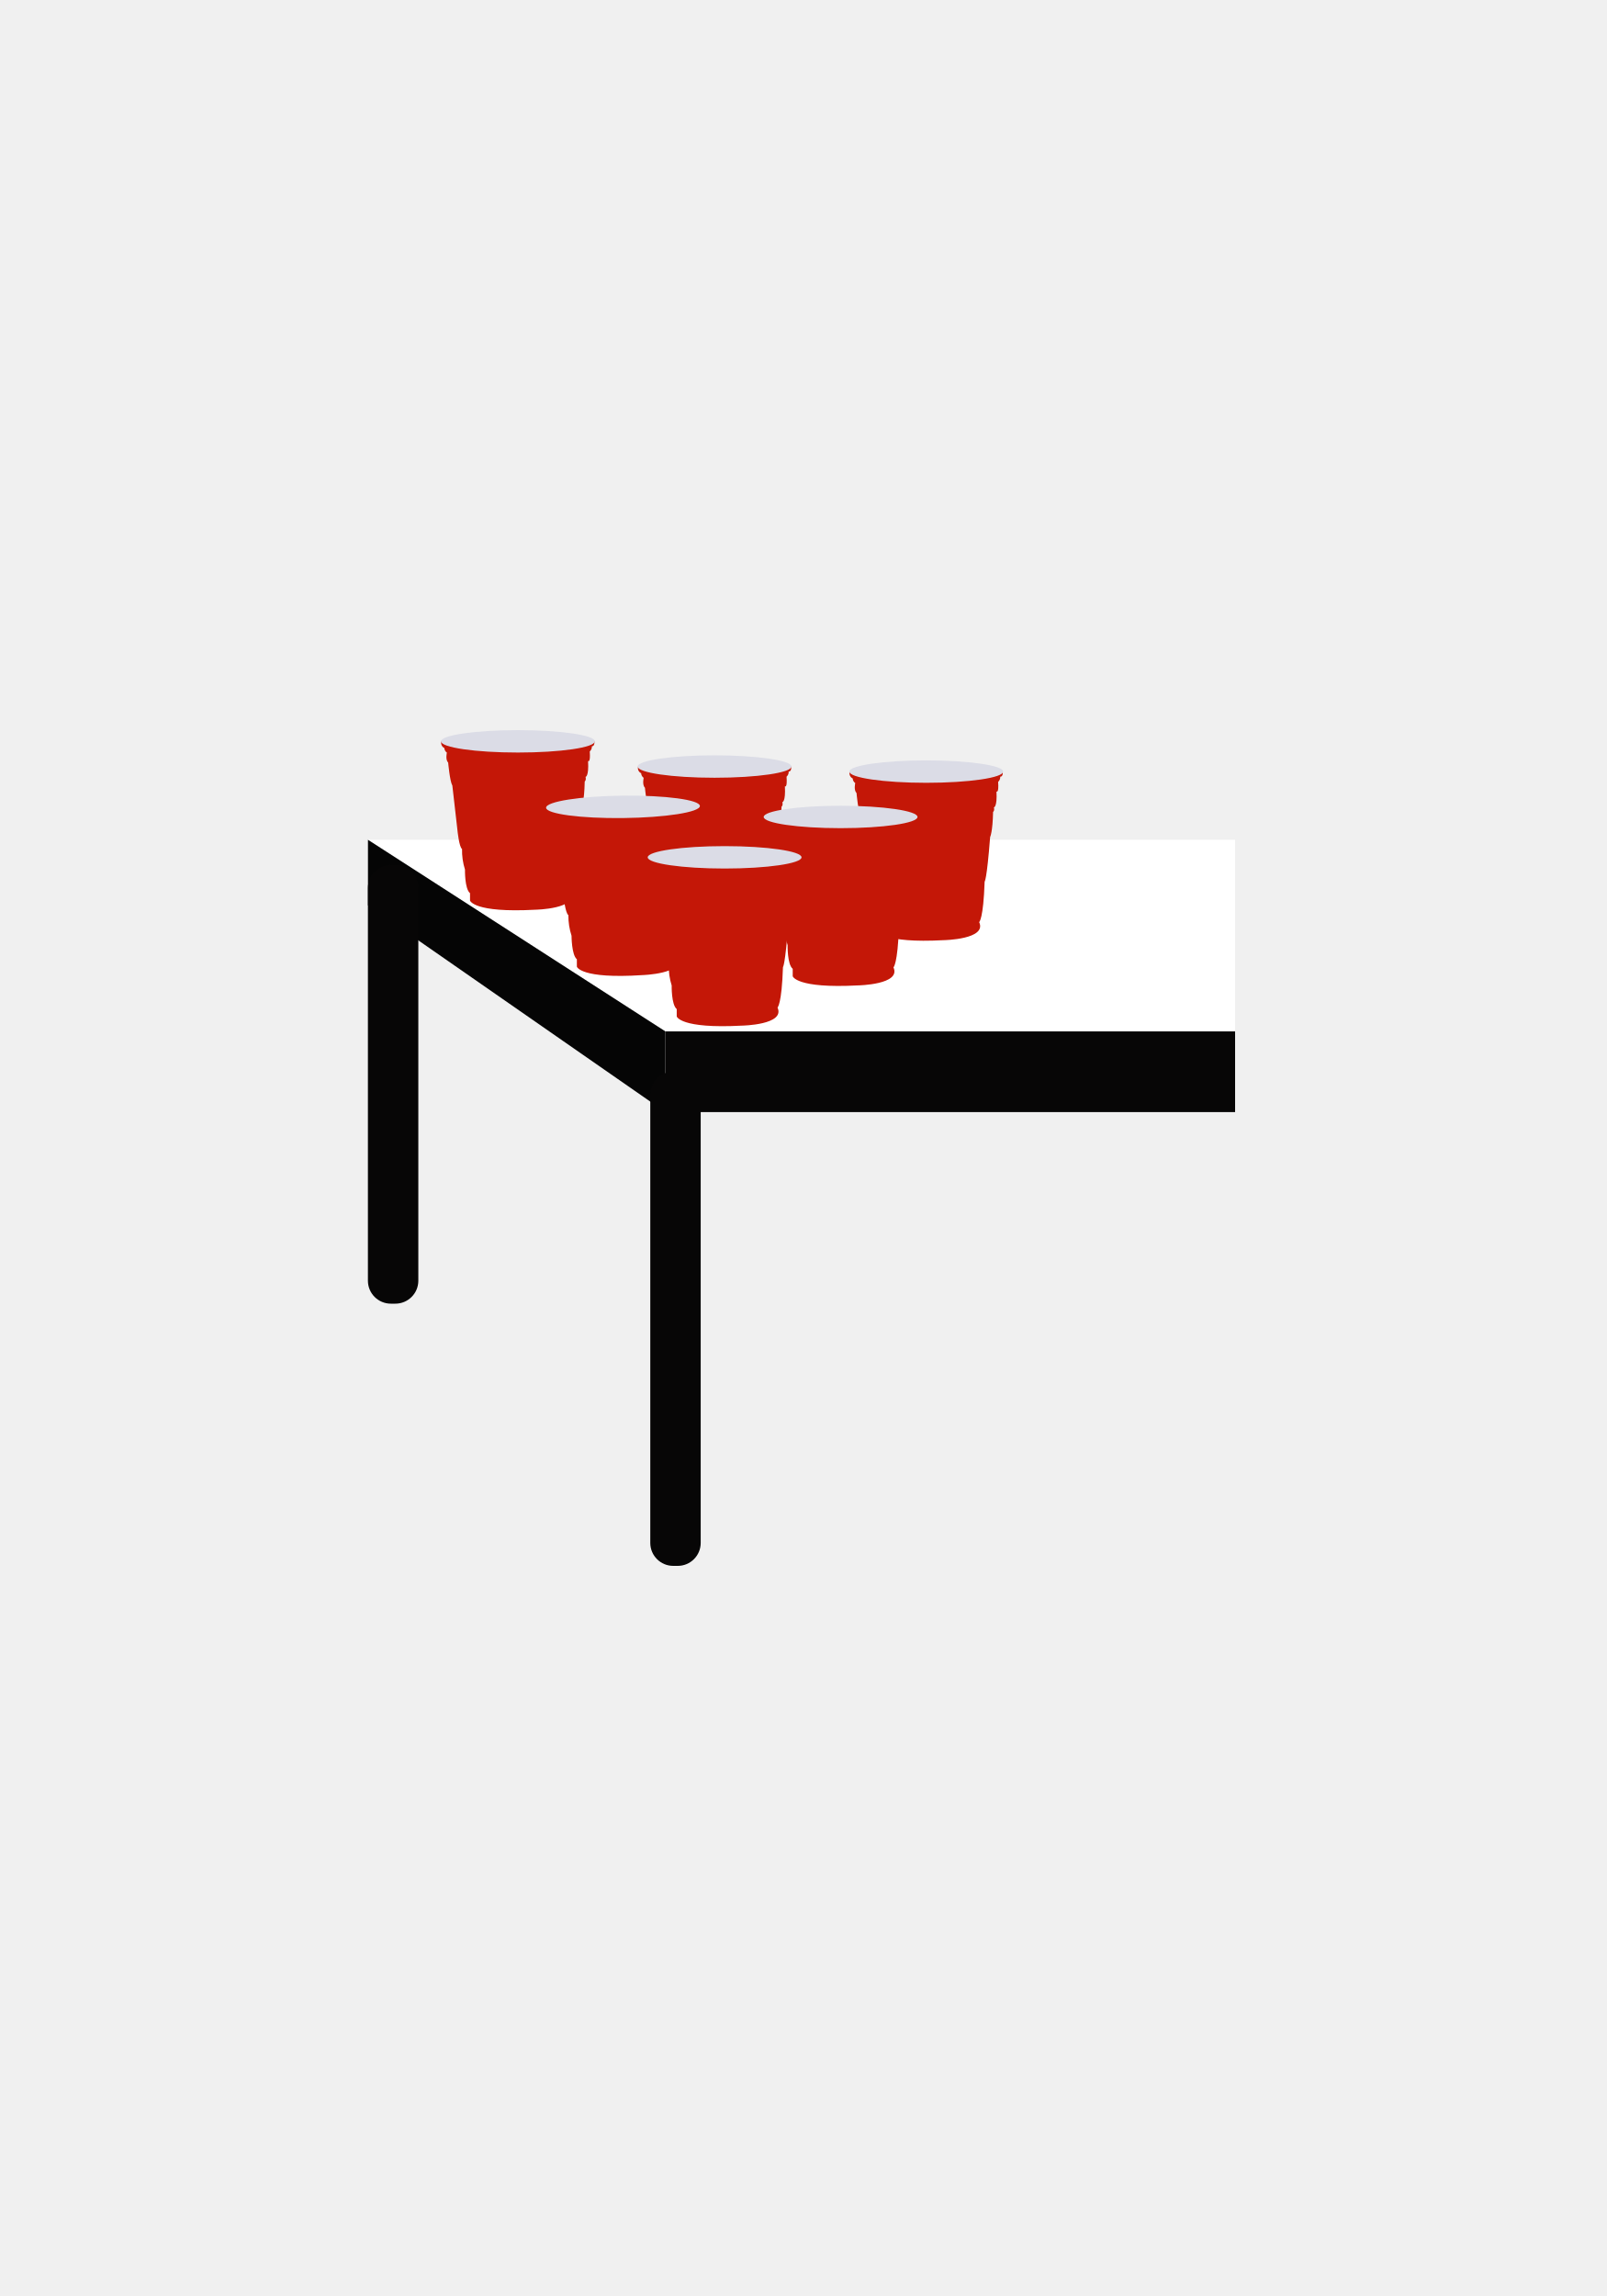
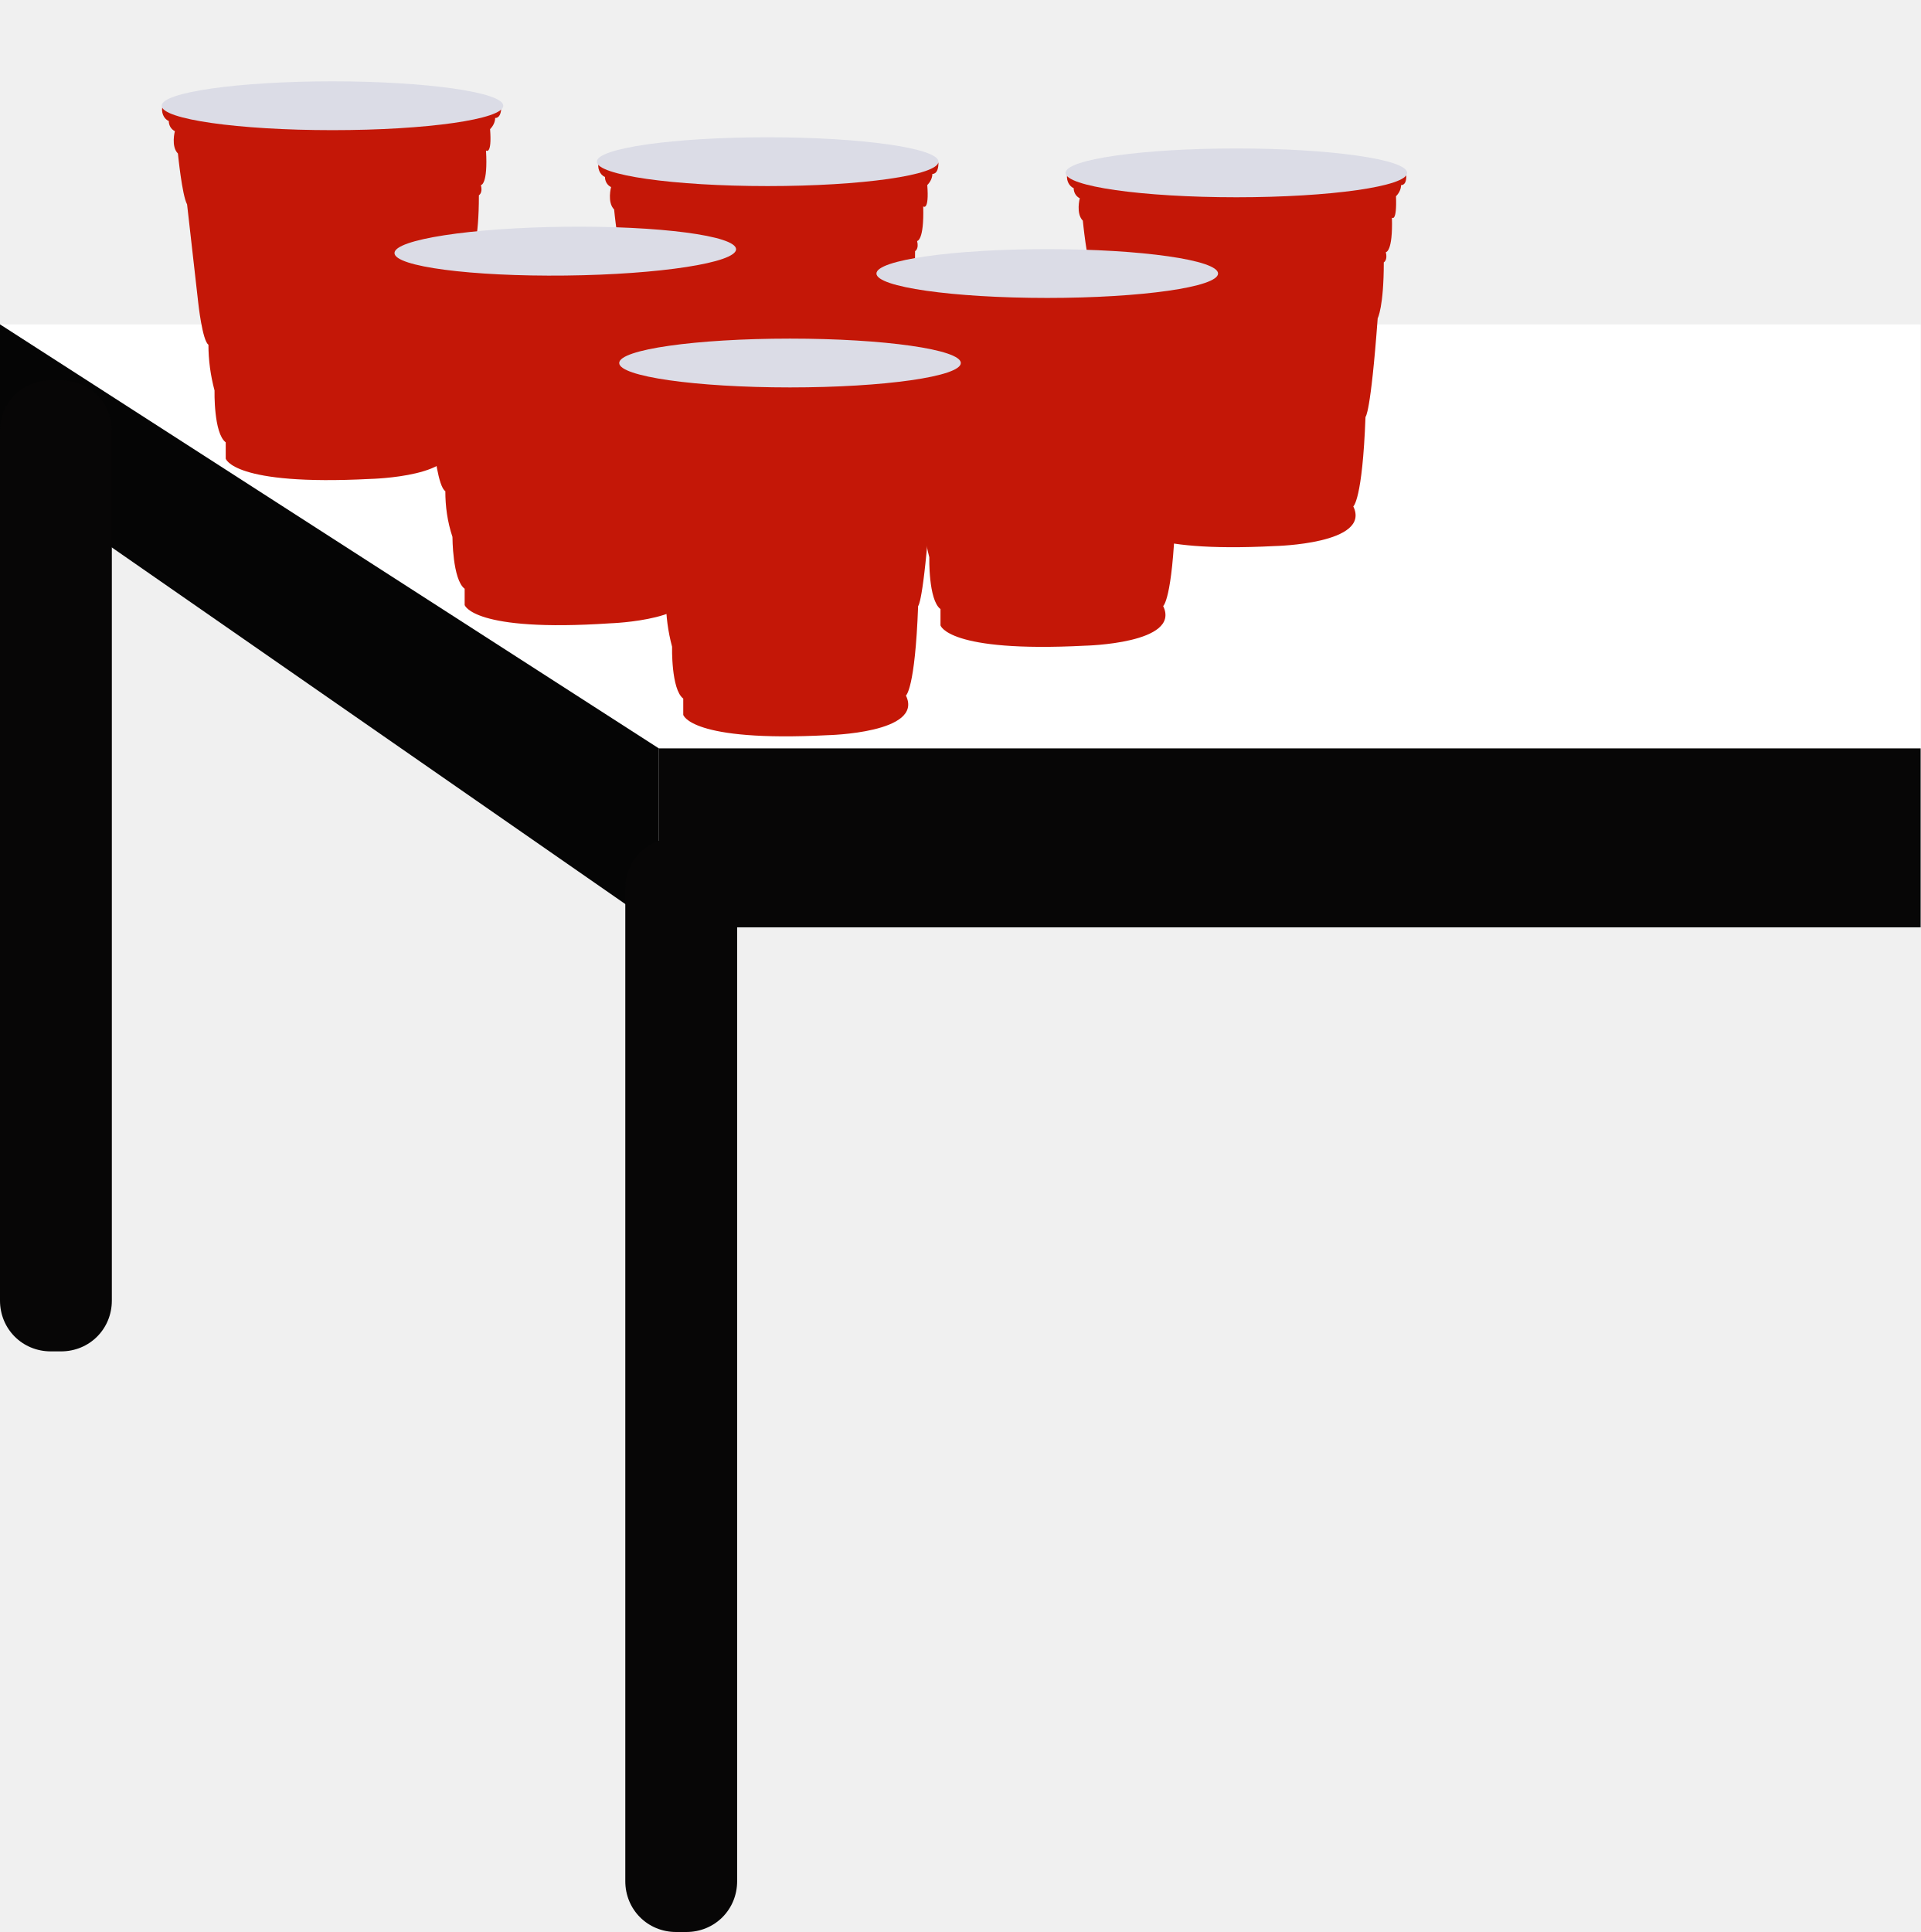
- <svg xmlns="http://www.w3.org/2000/svg" id="Layer_1" data-name="Layer 1" viewBox="0 0 350 500">
-   <defs>
-     <style>.cls-1{fill:#fff;}.cls-2{fill:#050505;}.cls-3{fill:#070606;}.cls-4{fill:#c41707;}.cls-5{fill:#dbdce6;}</style>
-   </defs>
-   <polygon class="cls-1" points="80.14 182.88 144.92 224.61 269 224.78 269 182.88 80.14 182.88" />
-   <polygon class="cls-2" points="80.14 182.88 144.92 224.61 144.92 242.18 80.14 197.16 80.14 182.88" />
-   <rect class="cls-3" x="144.92" y="224.61" width="124.08" height="17.57" />
-   <rect class="cls-3" x="80.13" y="188.37" width="10.98" height="95.53" rx="5" ry="5" />
-   <rect class="cls-3" x="141.63" y="233.39" width="10.98" height="107.61" rx="5" ry="5" />
-   <path class="cls-4" d="M96.14,161.37a1.26,1.26,0,0,0,.64,1.53,1.29,1.29,0,0,0,.55,1s-.37,1.53.28,2.17c0,0,.36,4.09.91,5l1.11,9.72s.36,3.69,1,4.09a13.93,13.93,0,0,0,.64,4.49s-.09,4.18,1.1,5.14v1.6s.74,2.73,14.23,2c0,0,9.46-.16,7.72-3.93,0,0,.92-.64,1.19-8.83,0,0,.46-.16,1.2-9.71,0,0,.55-1,.64-5.46,0,0,.37-.24.18-1,0,0,.74,0,.55-3.45,0,0,.55.48.37-2.09a1.4,1.4,0,0,0,.46-1.12s.64.08.55-1.13Z" />
-   <ellipse class="cls-5" cx="112.8" cy="161.44" rx="16.75" ry="2.44" />
-   <path class="cls-4" d="M139,166.86a1.26,1.26,0,0,0,.64,1.53,1.29,1.29,0,0,0,.55,1s-.36,1.53.28,2.17c0,0,.37,4.09.92,5l1.1,9.72s.37,3.69,1,4.09a14.26,14.26,0,0,0,.64,4.49s-.09,4.18,1.1,5.14v1.61s.74,2.72,14.24,2c0,0,9.46-.16,7.71-3.93,0,0,.92-.64,1.2-8.83,0,0,.46-.16,1.19-9.71,0,0,.55-1,.64-5.46,0,0,.37-.24.19-1,0,0,.73,0,.55-3.45,0,0,.55.48.36-2.09a1.36,1.36,0,0,0,.46-1.12s.65.08.55-1.13Z" />
-   <ellipse class="cls-5" cx="155.63" cy="166.93" rx="16.75" ry="2.44" />
-   <path class="cls-4" d="M119,175.84a1.24,1.24,0,0,0,.66,1.51,1.3,1.3,0,0,0,.56,1s-.35,1.53.3,2.16c0,0,.42,4.09,1,5l1.21,9.7s.41,3.69,1.06,4.08a14.12,14.12,0,0,0,.69,4.49s0,4.17,1.16,5.12l0,1.61s.76,2.72,14.25,1.84c0,0,9.46-.27,7.67-4,0,0,.91-.65,1.1-8.84,0,0,.45-.16,1.08-9.72,0,0,.54-1.05.58-5.47,0,0,.37-.24.17-1,0,0,.74,0,.52-3.46,0,0,.55.48.34-2.09a1.43,1.43,0,0,0,.45-1.13s.64.07.53-1.13Z" />
-   <ellipse class="cls-5" cx="135.67" cy="175.72" rx="16.75" ry="2.44" transform="translate(-1.97 1.54) rotate(-0.65)" />
-   <path class="cls-4" d="M185.08,168a1.26,1.26,0,0,0,.64,1.53,1.29,1.29,0,0,0,.55,1s-.37,1.52.28,2.17c0,0,.36,4.09.92,5l1.1,9.71s.37,3.7,1,4.1a14.28,14.28,0,0,0,.64,4.49s-.09,4.18,1.1,5.14v1.6s.74,2.73,14.24,2c0,0,9.46-.16,7.71-3.93,0,0,.92-.64,1.19-8.83,0,0,.46-.16,1.2-9.71,0,0,.55-1.05.64-5.46,0,0,.37-.24.18-1,0,0,.74,0,.56-3.45,0,0,.55.48.36-2.09a1.4,1.4,0,0,0,.46-1.13s.64.09.55-1.12Z" />
-   <ellipse class="cls-5" cx="201.74" cy="168.03" rx="16.75" ry="2.44" />
-   <path class="cls-4" d="M166.41,177.84a1.26,1.26,0,0,0,.64,1.53,1.28,1.28,0,0,0,.56,1s-.37,1.53.27,2.17c0,0,.37,4.09.92,5l1.1,9.72s.37,3.69,1,4.09a14.26,14.26,0,0,0,.64,4.49s-.09,4.18,1.11,5.14v1.61s.73,2.72,14.23,2c0,0,9.46-.16,7.71-3.93,0,0,.92-.64,1.2-8.83,0,0,.46-.16,1.19-9.71,0,0,.55-1,.64-5.46,0,0,.37-.24.19-1,0,0,.73,0,.55-3.45,0,0,.55.48.37-2.09a1.37,1.37,0,0,0,.45-1.12s.65.08.56-1.13Z" />
-   <ellipse class="cls-5" cx="183.08" cy="177.91" rx="16.75" ry="2.44" />
-   <path class="cls-4" d="M141.16,186.63a1.25,1.25,0,0,0,.64,1.52,1.3,1.3,0,0,0,.55,1s-.37,1.52.28,2.16c0,0,.36,4.1.91,5l1.11,9.71s.36,3.69,1,4.09a14,14,0,0,0,.64,4.5s-.09,4.17,1.1,5.14v1.6s.74,2.73,14.23,2c0,0,9.46-.16,7.72-3.94,0,0,.92-.64,1.19-8.82,0,0,.46-.17,1.2-9.72,0,0,.55-1,.64-5.45,0,0,.37-.24.18-1.05,0,0,.74,0,.55-3.45,0,0,.55.48.37-2.08a1.42,1.42,0,0,0,.46-1.13s.64.08.55-1.12Z" />
-   <ellipse class="cls-5" cx="157.82" cy="186.7" rx="16.75" ry="2.44" />
+ <svg xmlns="http://www.w3.org/2000/svg" version="1.1" id="Layer_1" x="0px" y="0px" viewBox="0 0 188.9 190" style="enable-background:new 0 0 188.9 190;" xml:space="preserve">
+   <style type="text/css">
+ 	.st0{fill:#FFFFFF;}
+ 	.st1{fill:#050505;}
+ 	.st2{fill:#070606;}
+ 	.st3{fill:#C41707;}
+ 	.st4{fill:#DBDCE6;}
+ </style>
+   <polygon class="st0" points="0,31.9 64.8,73.6 188.9,73.8 188.9,31.9 " />
+   <polygon class="st1" points="0,31.9 64.8,73.6 64.8,91.2 0,46.2 " />
+   <rect x="64.8" y="73.6" class="st2" width="124.1" height="17.6" />
+   <path class="st2" d="M5,37.4h1c2.8,0,5,2.2,5,5v85.5c0,2.8-2.2,5-5,5H5c-2.8,0-5-2.2-5-5V42.4C0,39.6,2.2,37.4,5,37.4z" />
+   <path class="st2" d="M66.5,82.4h1c2.8,0,5,2.2,5,5V185c0,2.8-2.2,5-5,5h-1c-2.8,0-5-2.2-5-5V87.4C61.5,84.6,63.7,82.4,66.5,82.4z" />
+   <path class="st3" d="M16,10.4c-0.2,0.6,0.1,1.3,0.6,1.5c0,0.4,0.2,0.8,0.6,1c0,0-0.4,1.5,0.3,2.2c0,0,0.4,4.1,0.9,5l1.1,9.7  c0,0,0.4,3.7,1,4.1c0,1.5,0.2,3,0.6,4.5c0,0-0.1,4.2,1.1,5.1v1.6c0,0,0.7,2.7,14.2,2c0,0,9.5-0.2,7.7-3.9c0,0,0.9-0.6,1.2-8.8  c0,0,0.5-0.2,1.2-9.7c0,0,0.6-1,0.6-5.5c0,0,0.4-0.2,0.2-1c0,0,0.7,0,0.5-3.4c0,0,0.6,0.5,0.4-2.1c0.3-0.3,0.5-0.7,0.5-1.1  c0,0,0.6,0.1,0.6-1.1L16,10.4z" />
+   <ellipse class="st4" cx="32.7" cy="10.4" rx="16.8" ry="2.4" />
+   <path class="st3" d="M58.9,15.9c-0.2,0.6,0.1,1.3,0.6,1.5c0,0.4,0.2,0.8,0.6,1c0,0-0.4,1.5,0.3,2.2c0,0,0.4,4.1,0.9,5l1.1,9.7  c0,0,0.4,3.7,1,4.1c0,1.5,0.2,3,0.6,4.5c0,0-0.1,4.2,1.1,5.1v1.6c0,0,0.7,2.7,14.2,2c0,0,9.5-0.2,7.7-3.9c0,0,0.9-0.6,1.2-8.8  c0,0,0.5-0.2,1.2-9.7c0,0,0.6-1,0.6-5.5c0,0,0.4-0.2,0.2-1c0,0,0.7,0,0.6-3.4c0,0,0.6,0.5,0.4-2.1c0.3-0.3,0.5-0.7,0.5-1.1  c0,0,0.6,0.1,0.6-1.1L58.9,15.9z" />
+   <ellipse class="st4" cx="75.5" cy="15.9" rx="16.8" ry="2.4" />
+   <path class="st3" d="M38.9,24.8c-0.2,0.6,0.1,1.2,0.7,1.5c0,0.4,0.2,0.8,0.6,1c0,0-0.3,1.5,0.3,2.2c0,0,0.4,4.1,1,5l1.2,9.7  c0,0,0.4,3.7,1.1,4.1c0,1.5,0.2,3,0.7,4.5c0,0,0,4.2,1.2,5.1v1.6c0,0,0.8,2.7,14.3,1.8c0,0,9.5-0.3,7.7-4c0,0,0.9-0.6,1.1-8.8  c0,0,0.4-0.2,1.1-9.7c0,0,0.5-1.1,0.6-5.5c0,0,0.4-0.2,0.2-1c0,0,0.7,0,0.5-3.5c0,0,0.6,0.5,0.3-2.1c0.3-0.3,0.5-0.7,0.4-1.1  c0,0,0.6,0.1,0.5-1.1L38.9,24.8z" />
+   <ellipse transform="matrix(0.9999 -1.134440e-02 1.134440e-02 0.9999 -0.2767 0.6318)" class="st4" cx="55.6" cy="24.7" rx="16.8" ry="2.4" />
+   <path class="st3" d="M105,17c-0.2,0.6,0.1,1.3,0.6,1.5c0,0.4,0.2,0.8,0.6,1c0,0-0.4,1.5,0.3,2.2c0,0,0.4,4.1,0.9,5l1.1,9.7  c0,0,0.4,3.7,1,4.1c0,1.5,0.2,3,0.6,4.5c0,0-0.1,4.2,1.1,5.1v1.6c0,0,0.7,2.7,14.2,2c0,0,9.5-0.2,7.7-3.9c0,0,0.9-0.6,1.2-8.8  c0,0,0.5-0.2,1.2-9.7c0,0,0.6-1.1,0.6-5.5c0,0,0.4-0.2,0.2-1c0,0,0.7,0,0.6-3.4c0,0,0.5,0.5,0.4-2.1c0.3-0.3,0.5-0.7,0.5-1.1  c0,0,0.6,0.1,0.5-1.1L105,17z" />
+   <ellipse class="st4" cx="121.6" cy="17" rx="16.8" ry="2.4" />
+   <path class="st3" d="M86.3,26.8c-0.2,0.6,0.1,1.3,0.6,1.5c0,0.4,0.2,0.8,0.6,1c0,0-0.4,1.5,0.3,2.2c0,0,0.4,4.1,0.9,5l1.1,9.7  c0,0,0.4,3.7,1,4.1c0,1.5,0.2,3,0.6,4.5c0,0-0.1,4.2,1.1,5.1v1.6c0,0,0.7,2.7,14.2,2c0,0,9.5-0.2,7.7-3.9c0,0,0.9-0.6,1.2-8.8  c0,0,0.5-0.2,1.2-9.7c0,0,0.6-1,0.6-5.5c0,0,0.4-0.2,0.2-1c0,0,0.7,0,0.6-3.4c0,0,0.6,0.5,0.4-2.1c0.3-0.3,0.5-0.7,0.4-1.1  c0,0,0.6,0.1,0.6-1.1L86.3,26.8z" />
+   <ellipse class="st4" cx="103" cy="26.9" rx="16.8" ry="2.4" />
+   <path class="st3" d="M61,35.6c-0.2,0.6,0.1,1.2,0.6,1.5c0,0.4,0.2,0.8,0.6,1c0,0-0.4,1.5,0.3,2.2c0,0,0.4,4.1,0.9,5l1.1,9.7  c0,0,0.4,3.7,1,4.1c0,1.5,0.2,3,0.6,4.5c0,0-0.1,4.2,1.1,5.1v1.6c0,0,0.7,2.7,14.2,2c0,0,9.5-0.2,7.7-3.9c0,0,0.9-0.6,1.2-8.8  c0,0,0.5-0.2,1.2-9.7c0,0,0.6-1,0.6-5.4c0,0,0.4-0.2,0.2-1.1c0,0,0.7,0,0.6-3.4c0,0,0.6,0.5,0.4-2.1c0.3-0.3,0.5-0.7,0.5-1.1  c0,0,0.6,0.1,0.6-1.1L61,35.6z" />
+   <ellipse class="st4" cx="77.7" cy="35.7" rx="16.8" ry="2.4" />
</svg>
